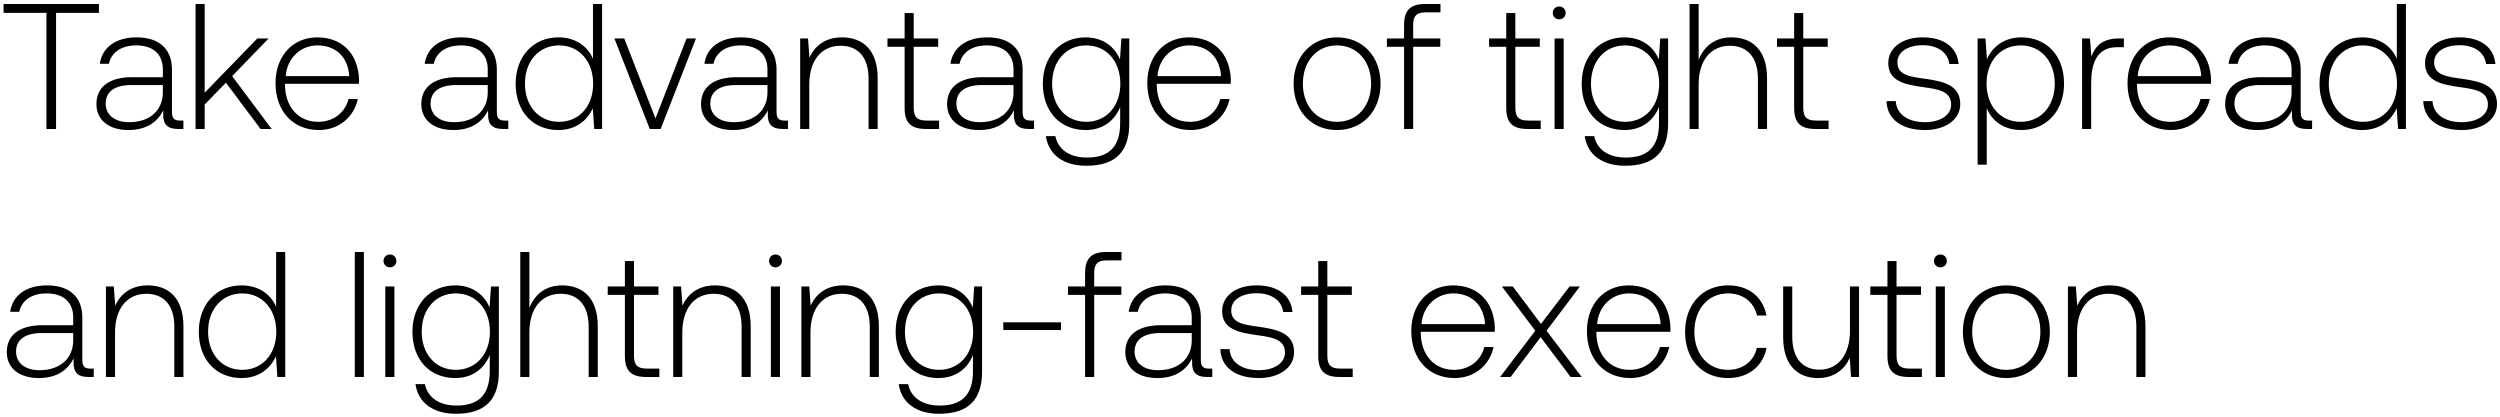
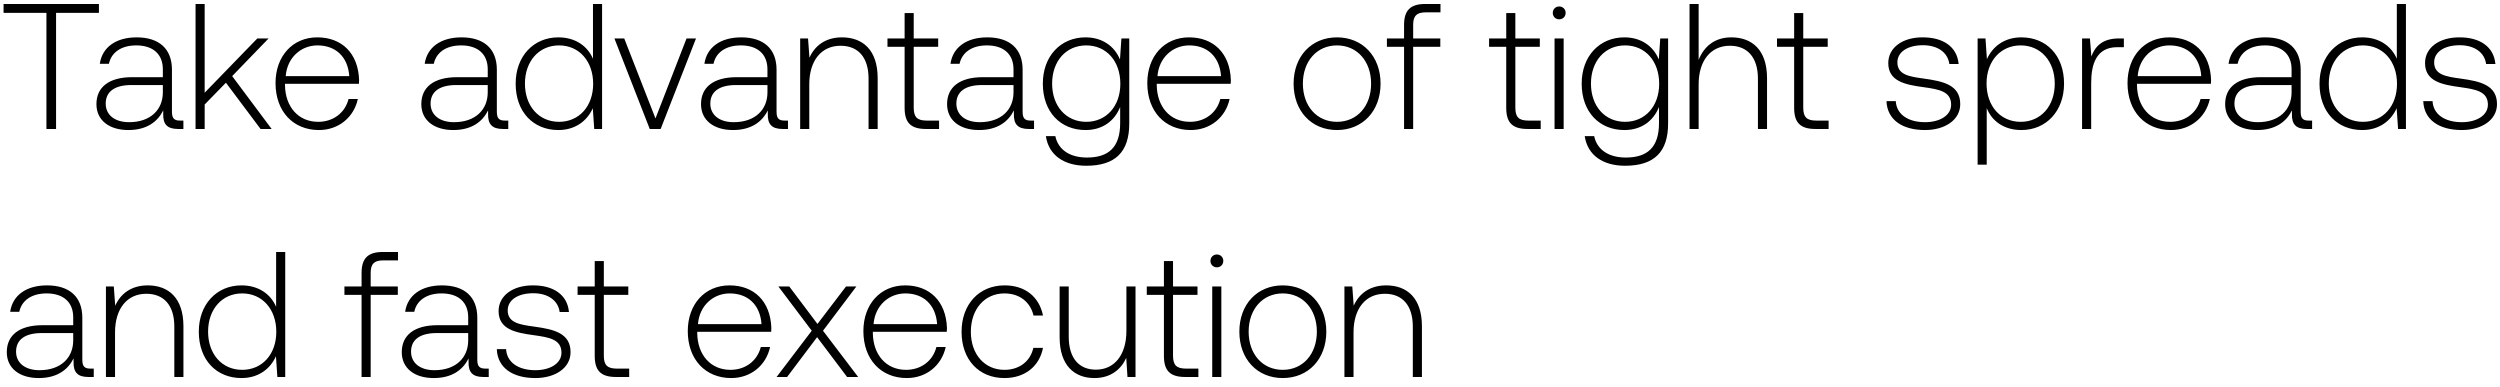
- <svg xmlns="http://www.w3.org/2000/svg" width="252" height="42" viewBox="0 0 252 42" fill="none">
-   <path d="M.36 1.3h4.32V13h.972V1.3h4.32V.4H.36v.9zm17.783 10.854c-.54 0-.81-.18-.81-.882V7.024c0-2.088-1.278-3.258-3.564-3.258-2.088 0-3.474 1.008-3.708 2.664h.918c.234-1.116 1.206-1.854 2.754-1.854 1.71 0 2.682.9 2.682 2.412v.792H13.32c-2.34 0-3.6 1.008-3.6 2.718 0 1.62 1.278 2.61 3.222 2.61 1.854 0 2.952-.846 3.51-1.98v.324c-.036 1.08.414 1.548 1.494 1.548h.54v-.846h-.342zM16.415 9.31c0 1.746-1.242 3.006-3.402 3.006-1.458 0-2.358-.738-2.358-1.872 0-1.206.9-1.872 2.592-1.872h3.168v.738zM19.713 13h.918v-2.466l2.142-2.196L26.265 13h1.116l-3.978-5.328 3.672-3.798H25.94l-5.31 5.472V.4h-.918V13zm12.434.108c1.998 0 3.528-1.296 3.924-3.132h-.936c-.36 1.422-1.566 2.304-3.06 2.304-2.034 0-3.312-1.548-3.348-3.672v-.162h7.452c0-.126.018-.27.018-.378-.09-2.718-1.764-4.302-4.212-4.302-2.502 0-4.212 1.908-4.212 4.608 0 2.862 1.782 4.734 4.374 4.734zM28.8 7.672c.144-1.854 1.53-3.096 3.204-3.096 1.782 0 3.06 1.098 3.204 3.096H28.8zm22.092 4.482c-.54 0-.81-.18-.81-.882V7.024c0-2.088-1.278-3.258-3.564-3.258-2.088 0-3.474 1.008-3.708 2.664h.918c.234-1.116 1.206-1.854 2.754-1.854 1.71 0 2.682.9 2.682 2.412v.792h-3.096c-2.34 0-3.6 1.008-3.6 2.718 0 1.62 1.278 2.61 3.222 2.61 1.854 0 2.952-.846 3.51-1.98v.324c-.036 1.08.414 1.548 1.494 1.548h.54v-.846h-.342zM49.163 9.31c0 1.746-1.242 3.006-3.402 3.006-1.458 0-2.358-.738-2.358-1.872 0-1.206.9-1.872 2.592-1.872h3.168v.738zm10.61-3.384c-.559-1.296-1.783-2.16-3.493-2.16-2.502 0-4.302 1.908-4.302 4.662 0 2.88 1.8 4.68 4.302 4.68 1.71 0 2.898-.918 3.474-2.196L59.898 13h.792V.4h-.918v5.526zm-3.42 6.354c-2.035 0-3.439-1.584-3.439-3.852 0-2.25 1.404-3.852 3.438-3.852 2.034 0 3.438 1.602 3.438 3.87 0 2.25-1.404 3.834-3.438 3.834zm9.143.72h1.098l3.564-9.126h-.954l-3.132 8.064-3.15-8.064h-.99L65.495 13zm13.59-.846c-.54 0-.81-.18-.81-.882V7.024c0-2.088-1.277-3.258-3.563-3.258-2.088 0-3.474 1.008-3.709 2.664h.918c.234-1.116 1.207-1.854 2.755-1.854 1.71 0 2.681.9 2.681 2.412v.792h-3.096c-2.34 0-3.6 1.008-3.6 2.718 0 1.62 1.278 2.61 3.222 2.61 1.855 0 2.953-.846 3.51-1.98v.324c-.035 1.08.414 1.548 1.494 1.548h.54v-.846h-.341zM77.36 9.31c0 1.746-1.242 3.006-3.402 3.006-1.458 0-2.358-.738-2.358-1.872 0-1.206.9-1.872 2.591-1.872h3.169v.738zm7.51-5.544c-1.675 0-2.755.864-3.277 2.052l-.144-1.944h-.792V13h.918V8.5c0-2.376 1.206-3.888 3.15-3.888 1.764 0 2.826 1.152 2.826 3.312V13h.918V7.888c0-2.88-1.53-4.122-3.6-4.122zm6.315 7.11c0 1.458.594 2.124 2.142 2.124h1.332v-.846h-1.26c-.954 0-1.296-.36-1.296-1.296V4.72h2.466v-.846h-2.466V1.318h-.918v2.556h-1.728v.846h1.728v6.156zm12.705 1.278c-.54 0-.81-.18-.81-.882V7.024c0-2.088-1.278-3.258-3.564-3.258-2.088 0-3.474 1.008-3.708 2.664h.918c.234-1.116 1.206-1.854 2.754-1.854 1.71 0 2.682.9 2.682 2.412v.792h-3.096c-2.34 0-3.6 1.008-3.6 2.718 0 1.62 1.278 2.61 3.222 2.61 1.854 0 2.952-.846 3.51-1.98v.324c-.036 1.08.414 1.548 1.494 1.548h.54v-.846h-.342zm-1.728-2.844c0 1.746-1.242 3.006-3.402 3.006-1.458 0-2.358-.738-2.358-1.872 0-1.206.9-1.872 2.592-1.872h3.168v.738zm10.732-3.312c-.558-1.35-1.782-2.232-3.474-2.232-2.502 0-4.302 1.89-4.302 4.662 0 2.88 1.8 4.68 4.302 4.68 1.71 0 2.916-.9 3.492-2.322v1.62c0 2.43-1.152 3.474-3.348 3.474-1.71 0-2.898-.774-3.186-2.16h-.954c.288 1.944 1.854 2.988 4.068 2.988 2.952 0 4.338-1.404 4.338-4.266V3.874h-.792l-.144 2.124zm-3.402 6.282c-2.034 0-3.438-1.584-3.438-3.852s1.404-3.852 3.438-3.852c2.034 0 3.438 1.584 3.438 3.87 0 2.25-1.404 3.834-3.438 3.834zm10.529.828c1.998 0 3.528-1.296 3.924-3.132h-.936c-.36 1.422-1.566 2.304-3.06 2.304-2.034 0-3.312-1.548-3.348-3.672v-.162h7.452c0-.126.018-.27.018-.378-.09-2.718-1.764-4.302-4.212-4.302-2.502 0-4.212 1.908-4.212 4.608 0 2.862 1.782 4.734 4.374 4.734zm-3.348-5.436c.144-1.854 1.53-3.096 3.204-3.096 1.782 0 3.06 1.098 3.204 3.096h-6.408zm18.096 5.436c2.574 0 4.392-1.908 4.392-4.68 0-2.754-1.818-4.662-4.392-4.662-2.574 0-4.374 1.908-4.374 4.662 0 2.772 1.8 4.68 4.374 4.68zm0-.828c-2.034 0-3.438-1.584-3.438-3.852 0-2.25 1.404-3.852 3.438-3.852 2.034 0 3.438 1.602 3.438 3.852 0 2.268-1.404 3.852-3.438 3.852zm5.032-7.56h1.728V13h.918V4.72h2.736v-.846h-2.736V2.506c0-.9.342-1.26 1.26-1.26h1.494V.4h-1.53c-1.53 0-2.142.666-2.142 2.124v1.35H139.8v.846zm12.028 6.156c0 1.458.594 2.124 2.142 2.124h1.332v-.846h-1.26c-.954 0-1.296-.36-1.296-1.296V4.72h2.466v-.846h-2.466V1.318h-.918v2.556H150.1v.846h1.728v6.156zm5.339-8.928c.36 0 .648-.27.648-.648a.634.634 0 00-.648-.648c-.36 0-.648.27-.648.648s.288.648.648.648zM156.699 13h.918V3.874h-.918V13zm10.51-7.002c-.558-1.35-1.782-2.232-3.474-2.232-2.502 0-4.302 1.89-4.302 4.662 0 2.88 1.8 4.68 4.302 4.68 1.71 0 2.916-.9 3.492-2.322v1.62c0 2.43-1.152 3.474-3.348 3.474-1.71 0-2.898-.774-3.186-2.16h-.954c.288 1.944 1.854 2.988 4.068 2.988 2.952 0 4.338-1.404 4.338-4.266V3.874h-.792l-.144 2.124zm-3.402 6.282c-2.034 0-3.438-1.584-3.438-3.852s1.404-3.852 3.438-3.852c2.034 0 3.438 1.584 3.438 3.87 0 2.25-1.404 3.834-3.438 3.834zm10.71-8.514c-1.71 0-2.772.954-3.294 2.268V.4h-.918V13h.918V8.5c0-2.376 1.206-3.888 3.15-3.888 1.746 0 2.826 1.152 2.826 3.312V13h.918V7.888c0-2.88-1.53-4.122-3.6-4.122zm6.333 7.11c0 1.458.594 2.124 2.142 2.124h1.332v-.846h-1.26c-.954 0-1.296-.36-1.296-1.296V4.72h2.466v-.846h-2.466V1.318h-.918v2.556h-1.728v.846h1.728v6.156zm9.308-.684c.072 1.89 1.602 2.916 3.888 2.916 1.962 0 3.546-.99 3.546-2.61 0-1.926-1.692-2.304-3.654-2.574-1.422-.198-2.682-.36-2.682-1.638 0-1.044 1.026-1.728 2.574-1.728 1.458 0 2.502.702 2.664 1.89h.936c-.162-1.782-1.62-2.682-3.6-2.682-2.034-.018-3.492 1.026-3.492 2.592 0 1.836 1.692 2.178 3.564 2.43 1.53.216 2.772.414 2.772 1.764 0 1.08-1.134 1.764-2.628 1.764-1.746 0-2.88-.81-2.952-2.124h-.936zm13.596-6.426c-1.71 0-2.898.918-3.474 2.196l-.144-2.088h-.792V16.6h.918v-5.706c.522 1.332 1.764 2.214 3.492 2.214 2.502 0 4.302-1.908 4.302-4.68 0-2.862-1.8-4.662-4.302-4.662zm-.072 8.514c-2.034 0-3.438-1.584-3.438-3.87 0-2.232 1.404-3.834 3.438-3.834 2.034 0 3.438 1.602 3.438 3.852 0 2.268-1.404 3.852-3.438 3.852zm9.917-8.406c-1.692 0-2.412.81-2.79 1.818l-.144-1.818h-.792V13h.918V8.374c0-1.854.486-3.618 2.628-3.618h.666v-.882h-.486zm5.228 9.234c1.998 0 3.528-1.296 3.924-3.132h-.936c-.36 1.422-1.566 2.304-3.06 2.304-2.034 0-3.312-1.548-3.348-3.672v-.162h7.452c0-.126.018-.27.018-.378-.09-2.718-1.764-4.302-4.212-4.302-2.502 0-4.212 1.908-4.212 4.608 0 2.862 1.782 4.734 4.374 4.734zm-3.348-5.436c.144-1.854 1.53-3.096 3.204-3.096 1.782 0 3.06 1.098 3.204 3.096h-6.408zm17.24 4.482c-.54 0-.81-.18-.81-.882V7.024c0-2.088-1.278-3.258-3.564-3.258-2.088 0-3.474 1.008-3.708 2.664h.918c.234-1.116 1.206-1.854 2.754-1.854 1.71 0 2.682.9 2.682 2.412v.792h-3.096c-2.34 0-3.6 1.008-3.6 2.718 0 1.62 1.278 2.61 3.222 2.61 1.854 0 2.952-.846 3.51-1.98v.324c-.036 1.08.414 1.548 1.494 1.548h.54v-.846h-.342zm-1.728-2.844c0 1.746-1.242 3.006-3.402 3.006-1.458 0-2.358-.738-2.358-1.872 0-1.206.9-1.872 2.592-1.872h3.168v.738zM241.6 5.926c-.558-1.296-1.782-2.16-3.492-2.16-2.502 0-4.302 1.908-4.302 4.662 0 2.88 1.8 4.68 4.302 4.68 1.71 0 2.898-.918 3.474-2.196l.144 2.088h.792V.4h-.918v5.526zm-3.42 6.354c-2.034 0-3.438-1.584-3.438-3.852 0-2.25 1.404-3.852 3.438-3.852 2.034 0 3.438 1.602 3.438 3.87 0 2.25-1.404 3.834-3.438 3.834zm6.084-2.088c.072 1.89 1.602 2.916 3.888 2.916 1.962 0 3.546-.99 3.546-2.61 0-1.926-1.692-2.304-3.654-2.574-1.422-.198-2.682-.36-2.682-1.638 0-1.044 1.026-1.728 2.574-1.728 1.458 0 2.502.702 2.664 1.89h.936c-.162-1.782-1.62-2.682-3.6-2.682-2.034-.018-3.492 1.026-3.492 2.592 0 1.836 1.692 2.178 3.564 2.43 1.53.216 2.772.414 2.772 1.764 0 1.08-1.134 1.764-2.628 1.764-1.746 0-2.88-.81-2.952-2.124h-.936zM9.108 37.154c-.54 0-.81-.18-.81-.882v-4.248c0-2.088-1.278-3.258-3.564-3.258-2.088 0-3.474 1.008-3.708 2.664h.918c.234-1.116 1.206-1.854 2.754-1.854 1.71 0 2.682.9 2.682 2.412v.792H4.284c-2.34 0-3.6 1.008-3.6 2.718 0 1.62 1.278 2.61 3.222 2.61 1.854 0 2.952-.846 3.51-1.98v.324C7.38 37.532 7.83 38 8.91 38h.54v-.846h-.342zM7.38 34.31c0 1.746-1.242 3.006-3.402 3.006-1.458 0-2.358-.738-2.358-1.872 0-1.206.9-1.872 2.592-1.872H7.38v.738zm7.51-5.544c-1.674 0-2.754.864-3.276 2.052l-.144-1.944h-.792V38h.918v-4.5c0-2.376 1.206-3.888 3.15-3.888 1.764 0 2.826 1.152 2.826 3.312V38h.918v-5.112c0-2.88-1.53-4.122-3.6-4.122zm12.943 2.16c-.558-1.296-1.782-2.16-3.492-2.16-2.502 0-4.302 1.908-4.302 4.662 0 2.88 1.8 4.68 4.302 4.68 1.71 0 2.898-.918 3.474-2.196L27.959 38h.792V25.4h-.918v5.526zm-3.42 6.354c-2.034 0-3.438-1.584-3.438-3.852 0-2.25 1.404-3.852 3.438-3.852 2.034 0 3.438 1.602 3.438 3.87 0 2.25-1.404 3.834-3.438 3.834zm11.349.72h.918V25.4h-.918V38zm3.544-11.052c.36 0 .648-.27.648-.648a.634.634 0 00-.648-.648c-.36 0-.648.27-.648.648s.288.648.648.648zM38.838 38h.918v-9.126h-.918V38zm10.51-7.002c-.558-1.35-1.782-2.232-3.474-2.232-2.502 0-4.302 1.89-4.302 4.662 0 2.88 1.8 4.68 4.302 4.68 1.71 0 2.916-.9 3.492-2.322v1.62c0 2.43-1.152 3.474-3.348 3.474-1.71 0-2.898-.774-3.186-2.16h-.954c.288 1.944 1.854 2.988 4.068 2.988 2.952 0 4.338-1.404 4.338-4.266v-8.568h-.792l-.144 2.124zm-3.402 6.282c-2.034 0-3.438-1.584-3.438-3.852s1.404-3.852 3.438-3.852c2.034 0 3.438 1.584 3.438 3.87 0 2.25-1.404 3.834-3.438 3.834zm10.71-8.514c-1.71 0-2.773.954-3.295 2.268V25.4h-.918V38h.918v-4.5c0-2.376 1.206-3.888 3.15-3.888 1.746 0 2.826 1.152 2.826 3.312V38h.918v-5.112c0-2.88-1.53-4.122-3.6-4.122zm6.333 7.11c0 1.458.594 2.124 2.142 2.124h1.332v-.846h-1.26c-.954 0-1.296-.36-1.296-1.296V29.72h2.466v-.846h-2.466v-2.556h-.918v2.556H61.26v.846h1.728v6.156zm9.082-7.11c-1.674 0-2.754.864-3.276 2.052l-.144-1.944h-.792V38h.918v-4.5c0-2.376 1.206-3.888 3.15-3.888 1.764 0 2.826 1.152 2.826 3.312V38h.918v-5.112c0-2.88-1.53-4.122-3.6-4.122zm6.1-1.818c.36 0 .648-.27.648-.648a.634.634 0 00-.648-.648c-.36 0-.648.27-.648.648s.288.648.648.648zM77.703 38h.918v-9.126h-.918V38zm7.288-9.234c-1.674 0-2.754.864-3.276 2.052l-.144-1.944h-.792V38h.918v-4.5c0-2.376 1.206-3.888 3.15-3.888 1.764 0 2.826 1.152 2.826 3.312V38h.918v-5.112c0-2.88-1.53-4.122-3.6-4.122zm13.066 2.232c-.558-1.35-1.782-2.232-3.474-2.232-2.502 0-4.302 1.89-4.302 4.662 0 2.88 1.8 4.68 4.302 4.68 1.71 0 2.916-.9 3.492-2.322v1.62c0 2.43-1.152 3.474-3.348 3.474-1.71 0-2.898-.774-3.186-2.16h-.954c.288 1.944 1.854 2.988 4.068 2.988 2.952 0 4.338-1.404 4.338-4.266v-8.568h-.792l-.144 2.124zm-3.402 6.282c-2.034 0-3.438-1.584-3.438-3.852s1.404-3.852 3.438-3.852c2.034 0 3.438 1.584 3.438 3.87 0 2.25-1.404 3.834-3.438 3.834zm12.293-4.014v-.774h-5.814v.774h5.814zm.701-3.546h1.728V38h.918v-8.28h2.736v-.846h-2.736v-1.368c0-.9.342-1.26 1.26-1.26h1.494V25.4h-1.53c-1.53 0-2.142.666-2.142 2.124v1.35h-1.728v.846zm14.205 7.434c-.54 0-.81-.18-.81-.882v-4.248c0-2.088-1.278-3.258-3.564-3.258-2.088 0-3.474 1.008-3.708 2.664h.918c.234-1.116 1.206-1.854 2.754-1.854 1.71 0 2.682.9 2.682 2.412v.792h-3.096c-2.34 0-3.6 1.008-3.6 2.718 0 1.62 1.278 2.61 3.222 2.61 1.854 0 2.952-.846 3.51-1.98v.324c-.036 1.08.414 1.548 1.494 1.548h.54v-.846h-.342zm-1.728-2.844c0 1.746-1.242 3.006-3.402 3.006-1.458 0-2.358-.738-2.358-1.872 0-1.206.9-1.872 2.592-1.872h3.168v.738zm2.884.882c.072 1.89 1.602 2.916 3.888 2.916 1.962 0 3.546-.99 3.546-2.61 0-1.926-1.692-2.304-3.654-2.574-1.422-.198-2.682-.36-2.682-1.638 0-1.044 1.026-1.728 2.574-1.728 1.458 0 2.502.702 2.664 1.89h.936c-.162-1.782-1.62-2.682-3.6-2.682-2.034-.018-3.492 1.026-3.492 2.592 0 1.836 1.692 2.178 3.564 2.43 1.53.216 2.772.414 2.772 1.764 0 1.08-1.134 1.764-2.628 1.764-1.746 0-2.88-.81-2.952-2.124h-.936zm9.869.684c0 1.458.594 2.124 2.142 2.124h1.332v-.846h-1.26c-.954 0-1.296-.36-1.296-1.296V29.72h2.466v-.846h-2.466v-2.556h-.918v2.556h-1.728v.846h1.728v6.156zm13.754 2.232c1.998 0 3.528-1.296 3.924-3.132h-.936c-.36 1.422-1.566 2.304-3.06 2.304-2.034 0-3.312-1.548-3.348-3.672v-.162h7.452c0-.126.018-.27.018-.378-.09-2.718-1.764-4.302-4.212-4.302-2.502 0-4.212 1.908-4.212 4.608 0 2.862 1.782 4.734 4.374 4.734zm-3.348-5.436c.144-1.854 1.53-3.096 3.204-3.096 1.782 0 3.06 1.098 3.204 3.096h-6.408zM151.21 38h1.062l3.024-4.014L158.32 38h1.116l-3.546-4.662 3.366-4.464h-1.044l-2.88 3.78-2.844-3.78h-1.098l3.366 4.464L151.21 38zm13.125.108c1.998 0 3.528-1.296 3.924-3.132h-.936c-.36 1.422-1.566 2.304-3.06 2.304-2.034 0-3.312-1.548-3.348-3.672v-.162h7.452c0-.126.018-.27.018-.378-.09-2.718-1.764-4.302-4.212-4.302-2.502 0-4.212 1.908-4.212 4.608 0 2.862 1.782 4.734 4.374 4.734zm-3.348-5.436c.144-1.854 1.53-3.096 3.204-3.096 1.782 0 3.06 1.098 3.204 3.096h-6.408zm13.19 5.436c2.07 0 3.528-1.188 3.888-3.042h-.972c-.306 1.35-1.404 2.214-2.916 2.214-1.998 0-3.384-1.566-3.384-3.834s1.368-3.87 3.384-3.87c1.53 0 2.61.864 2.934 2.232h.954c-.378-1.89-1.8-3.042-3.87-3.042-2.574 0-4.338 1.908-4.338 4.68 0 2.808 1.746 4.662 4.32 4.662zm12.297-4.752c0 2.394-1.188 3.906-3.078 3.906-1.692 0-2.736-1.152-2.736-3.33v-5.058h-.918v5.112c0 2.862 1.494 4.122 3.51 4.122 1.62 0 2.682-.864 3.204-2.034l.126 1.926h.81v-9.126h-.918v4.482zm3.78 2.52c0 1.458.594 2.124 2.142 2.124h1.332v-.846h-1.26c-.954 0-1.296-.36-1.296-1.296V29.72h2.466v-.846h-2.466v-2.556h-.918v2.556h-1.728v.846h1.728v6.156zm5.339-8.928c.36 0 .648-.27.648-.648a.634.634 0 00-.648-.648c-.36 0-.648.27-.648.648s.288.648.648.648zM195.125 38h.918v-9.126h-.918V38zm7.108.108c2.574 0 4.392-1.908 4.392-4.68 0-2.754-1.818-4.662-4.392-4.662-2.574 0-4.374 1.908-4.374 4.662 0 2.772 1.8 4.68 4.374 4.68zm0-.828c-2.034 0-3.438-1.584-3.438-3.852 0-2.25 1.404-3.852 3.438-3.852 2.034 0 3.438 1.602 3.438 3.852 0 2.268-1.404 3.852-3.438 3.852zm10.428-8.514c-1.674 0-2.754.864-3.276 2.052l-.144-1.944h-.792V38h.918v-4.5c0-2.376 1.206-3.888 3.15-3.888 1.764 0 2.826 1.152 2.826 3.312V38h.918v-5.112c0-2.88-1.53-4.122-3.6-4.122z" fill="#000" />
+ <svg xmlns="http://www.w3.org/2000/svg" width="252" height="39" viewBox="0 0 252 39" fill="none">
+   <path d="M.36 1.3h4.32V13h.972V1.3h4.32V.4H.36v.9zm17.783 10.854c-.54 0-.81-.18-.81-.882V7.024c0-2.088-1.278-3.258-3.564-3.258-2.088 0-3.474 1.008-3.708 2.664h.918c.234-1.116 1.206-1.854 2.754-1.854 1.71 0 2.682.9 2.682 2.412v.792H13.32c-2.34 0-3.6 1.008-3.6 2.718 0 1.62 1.278 2.61 3.222 2.61 1.854 0 2.952-.846 3.51-1.98v.324c-.036 1.08.414 1.548 1.494 1.548h.54v-.846h-.342zM16.415 9.31c0 1.746-1.242 3.006-3.402 3.006-1.458 0-2.358-.738-2.358-1.872 0-1.206.9-1.872 2.592-1.872h3.168v.738zM19.713 13h.918v-2.466l2.142-2.196L26.265 13h1.116l-3.978-5.328 3.672-3.798H25.94l-5.31 5.472V.4h-.918V13zm12.434.108c1.998 0 3.528-1.296 3.924-3.132h-.936c-.36 1.422-1.566 2.304-3.06 2.304-2.034 0-3.312-1.548-3.348-3.672v-.162h7.452c0-.126.018-.27.018-.378-.09-2.718-1.764-4.302-4.212-4.302-2.502 0-4.212 1.908-4.212 4.608 0 2.862 1.782 4.734 4.374 4.734zM28.8 7.672c.144-1.854 1.53-3.096 3.204-3.096 1.782 0 3.06 1.098 3.204 3.096H28.8zm22.092 4.482c-.54 0-.81-.18-.81-.882V7.024c0-2.088-1.278-3.258-3.564-3.258-2.088 0-3.474 1.008-3.708 2.664h.918c.234-1.116 1.206-1.854 2.754-1.854 1.71 0 2.682.9 2.682 2.412v.792h-3.096c-2.34 0-3.6 1.008-3.6 2.718 0 1.62 1.278 2.61 3.222 2.61 1.854 0 2.952-.846 3.51-1.98v.324c-.036 1.08.414 1.548 1.494 1.548h.54v-.846h-.342zM49.163 9.31c0 1.746-1.242 3.006-3.402 3.006-1.458 0-2.358-.738-2.358-1.872 0-1.206.9-1.872 2.592-1.872h3.168v.738zm10.61-3.384c-.559-1.296-1.783-2.16-3.493-2.16-2.502 0-4.302 1.908-4.302 4.662 0 2.88 1.8 4.68 4.302 4.68 1.71 0 2.898-.918 3.474-2.196L59.898 13h.792V.4h-.918v5.526zm-3.42 6.354c-2.035 0-3.439-1.584-3.439-3.852 0-2.25 1.404-3.852 3.438-3.852 2.034 0 3.438 1.602 3.438 3.87 0 2.25-1.404 3.834-3.438 3.834zm9.143.72h1.098l3.564-9.126h-.954l-3.132 8.064-3.15-8.064h-.99L65.495 13zm13.59-.846c-.54 0-.81-.18-.81-.882V7.024c0-2.088-1.277-3.258-3.563-3.258-2.088 0-3.474 1.008-3.709 2.664h.918c.234-1.116 1.207-1.854 2.755-1.854 1.71 0 2.681.9 2.681 2.412v.792h-3.096c-2.34 0-3.6 1.008-3.6 2.718 0 1.62 1.278 2.61 3.222 2.61 1.855 0 2.953-.846 3.51-1.98v.324c-.035 1.08.414 1.548 1.494 1.548h.54v-.846h-.341zM77.36 9.31c0 1.746-1.242 3.006-3.402 3.006-1.458 0-2.358-.738-2.358-1.872 0-1.206.9-1.872 2.591-1.872h3.169v.738zm7.51-5.544c-1.675 0-2.755.864-3.277 2.052l-.144-1.944h-.792V13h.918V8.5c0-2.376 1.206-3.888 3.15-3.888 1.764 0 2.826 1.152 2.826 3.312V13h.918V7.888c0-2.88-1.53-4.122-3.6-4.122zm6.315 7.11c0 1.458.594 2.124 2.142 2.124h1.332v-.846h-1.26c-.954 0-1.296-.36-1.296-1.296V4.72h2.466v-.846h-2.466V1.318h-.918v2.556h-1.728v.846h1.728v6.156zm12.705 1.278c-.54 0-.81-.18-.81-.882V7.024c0-2.088-1.278-3.258-3.564-3.258-2.088 0-3.474 1.008-3.708 2.664h.918c.234-1.116 1.206-1.854 2.754-1.854 1.71 0 2.682.9 2.682 2.412v.792h-3.096c-2.34 0-3.6 1.008-3.6 2.718 0 1.62 1.278 2.61 3.222 2.61 1.854 0 2.952-.846 3.51-1.98v.324c-.036 1.08.414 1.548 1.494 1.548h.54v-.846h-.342zm-1.728-2.844c0 1.746-1.242 3.006-3.402 3.006-1.458 0-2.358-.738-2.358-1.872 0-1.206.9-1.872 2.592-1.872h3.168v.738zm10.732-3.312c-.558-1.35-1.782-2.232-3.474-2.232-2.502 0-4.302 1.89-4.302 4.662 0 2.88 1.8 4.68 4.302 4.68 1.71 0 2.916-.9 3.492-2.322v1.62c0 2.43-1.152 3.474-3.348 3.474-1.71 0-2.898-.774-3.186-2.16h-.954c.288 1.944 1.854 2.988 4.068 2.988 2.952 0 4.338-1.404 4.338-4.266V3.874h-.792l-.144 2.124zm-3.402 6.282c-2.034 0-3.438-1.584-3.438-3.852s1.404-3.852 3.438-3.852c2.034 0 3.438 1.584 3.438 3.87 0 2.25-1.404 3.834-3.438 3.834zm10.529.828c1.998 0 3.528-1.296 3.924-3.132h-.936c-.36 1.422-1.566 2.304-3.06 2.304-2.034 0-3.312-1.548-3.348-3.672v-.162h7.452c0-.126.018-.27.018-.378-.09-2.718-1.764-4.302-4.212-4.302-2.502 0-4.212 1.908-4.212 4.608 0 2.862 1.782 4.734 4.374 4.734zm-3.348-5.436c.144-1.854 1.53-3.096 3.204-3.096 1.782 0 3.06 1.098 3.204 3.096h-6.408zm18.096 5.436c2.574 0 4.392-1.908 4.392-4.68 0-2.754-1.818-4.662-4.392-4.662-2.574 0-4.374 1.908-4.374 4.662 0 2.772 1.8 4.68 4.374 4.68zm0-.828c-2.034 0-3.438-1.584-3.438-3.852 0-2.25 1.404-3.852 3.438-3.852 2.034 0 3.438 1.602 3.438 3.852 0 2.268-1.404 3.852-3.438 3.852zm5.032-7.56h1.728V13h.918V4.72h2.736v-.846h-2.736V2.506c0-.9.342-1.26 1.26-1.26h1.494V.4h-1.53c-1.53 0-2.142.666-2.142 2.124v1.35H139.8v.846zm12.028 6.156c0 1.458.594 2.124 2.142 2.124h1.332v-.846h-1.26c-.954 0-1.296-.36-1.296-1.296V4.72h2.466v-.846h-2.466V1.318h-.918v2.556H150.1v.846h1.728v6.156zm5.339-8.928c.36 0 .648-.27.648-.648a.634.634 0 00-.648-.648c-.36 0-.648.27-.648.648s.288.648.648.648zM156.699 13h.918V3.874h-.918V13zm10.51-7.002c-.558-1.35-1.782-2.232-3.474-2.232-2.502 0-4.302 1.89-4.302 4.662 0 2.88 1.8 4.68 4.302 4.68 1.71 0 2.916-.9 3.492-2.322v1.62c0 2.43-1.152 3.474-3.348 3.474-1.71 0-2.898-.774-3.186-2.16h-.954c.288 1.944 1.854 2.988 4.068 2.988 2.952 0 4.338-1.404 4.338-4.266V3.874h-.792l-.144 2.124zm-3.402 6.282c-2.034 0-3.438-1.584-3.438-3.852s1.404-3.852 3.438-3.852c2.034 0 3.438 1.584 3.438 3.87 0 2.25-1.404 3.834-3.438 3.834zm10.71-8.514c-1.71 0-2.772.954-3.294 2.268V.4h-.918V13h.918V8.5c0-2.376 1.206-3.888 3.15-3.888 1.746 0 2.826 1.152 2.826 3.312V13h.918V7.888c0-2.88-1.53-4.122-3.6-4.122zm6.333 7.11c0 1.458.594 2.124 2.142 2.124h1.332v-.846h-1.26c-.954 0-1.296-.36-1.296-1.296V4.72h2.466v-.846h-2.466V1.318h-.918v2.556h-1.728v.846h1.728v6.156zm9.308-.684c.072 1.89 1.602 2.916 3.888 2.916 1.962 0 3.546-.99 3.546-2.61 0-1.926-1.692-2.304-3.654-2.574-1.422-.198-2.682-.36-2.682-1.638 0-1.044 1.026-1.728 2.574-1.728 1.458 0 2.502.702 2.664 1.89h.936c-.162-1.782-1.62-2.682-3.6-2.682-2.034-.018-3.492 1.026-3.492 2.592 0 1.836 1.692 2.178 3.564 2.43 1.53.216 2.772.414 2.772 1.764 0 1.08-1.134 1.764-2.628 1.764-1.746 0-2.88-.81-2.952-2.124h-.936zm13.596-6.426c-1.71 0-2.898.918-3.474 2.196l-.144-2.088h-.792V16.6h.918v-5.706c.522 1.332 1.764 2.214 3.492 2.214 2.502 0 4.302-1.908 4.302-4.68 0-2.862-1.8-4.662-4.302-4.662zm-.072 8.514c-2.034 0-3.438-1.584-3.438-3.87 0-2.232 1.404-3.834 3.438-3.834 2.034 0 3.438 1.602 3.438 3.852 0 2.268-1.404 3.852-3.438 3.852zm9.917-8.406c-1.692 0-2.412.81-2.79 1.818l-.144-1.818h-.792V13h.918V8.374c0-1.854.486-3.618 2.628-3.618h.666v-.882h-.486zm5.228 9.234c1.998 0 3.528-1.296 3.924-3.132h-.936c-.36 1.422-1.566 2.304-3.06 2.304-2.034 0-3.312-1.548-3.348-3.672v-.162h7.452c0-.126.018-.27.018-.378-.09-2.718-1.764-4.302-4.212-4.302-2.502 0-4.212 1.908-4.212 4.608 0 2.862 1.782 4.734 4.374 4.734zm-3.348-5.436c.144-1.854 1.53-3.096 3.204-3.096 1.782 0 3.06 1.098 3.204 3.096h-6.408zm17.24 4.482c-.54 0-.81-.18-.81-.882V7.024c0-2.088-1.278-3.258-3.564-3.258-2.088 0-3.474 1.008-3.708 2.664h.918c.234-1.116 1.206-1.854 2.754-1.854 1.71 0 2.682.9 2.682 2.412v.792h-3.096c-2.34 0-3.6 1.008-3.6 2.718 0 1.62 1.278 2.61 3.222 2.61 1.854 0 2.952-.846 3.51-1.98v.324c-.036 1.08.414 1.548 1.494 1.548h.54v-.846h-.342zm-1.728-2.844c0 1.746-1.242 3.006-3.402 3.006-1.458 0-2.358-.738-2.358-1.872 0-1.206.9-1.872 2.592-1.872h3.168v.738zM241.6 5.926c-.558-1.296-1.782-2.16-3.492-2.16-2.502 0-4.302 1.908-4.302 4.662 0 2.88 1.8 4.68 4.302 4.68 1.71 0 2.898-.918 3.474-2.196l.144 2.088h.792V.4h-.918v5.526zm-3.42 6.354c-2.034 0-3.438-1.584-3.438-3.852 0-2.25 1.404-3.852 3.438-3.852 2.034 0 3.438 1.602 3.438 3.87 0 2.25-1.404 3.834-3.438 3.834zm6.084-2.088c.072 1.89 1.602 2.916 3.888 2.916 1.962 0 3.546-.99 3.546-2.61 0-1.926-1.692-2.304-3.654-2.574-1.422-.198-2.682-.36-2.682-1.638 0-1.044 1.026-1.728 2.574-1.728 1.458 0 2.502.702 2.664 1.89h.936c-.162-1.782-1.62-2.682-3.6-2.682-2.034-.018-3.492 1.026-3.492 2.592 0 1.836 1.692 2.178 3.564 2.43 1.53.216 2.772.414 2.772 1.764 0 1.08-1.134 1.764-2.628 1.764-1.746 0-2.88-.81-2.952-2.124h-.936zM9.108 37.154c-.54 0-.81-.18-.81-.882v-4.248c0-2.088-1.278-3.258-3.564-3.258-2.088 0-3.474 1.008-3.708 2.664h.918c.234-1.116 1.206-1.854 2.754-1.854 1.71 0 2.682.9 2.682 2.412v.792H4.284c-2.34 0-3.6 1.008-3.6 2.718 0 1.62 1.278 2.61 3.222 2.61 1.854 0 2.952-.846 3.51-1.98v.324C7.38 37.532 7.83 38 8.91 38h.54v-.846h-.342zM7.38 34.31c0 1.746-1.242 3.006-3.402 3.006-1.458 0-2.358-.738-2.358-1.872 0-1.206.9-1.872 2.592-1.872H7.38v.738zm7.51-5.544c-1.674 0-2.754.864-3.276 2.052l-.144-1.944h-.792V38h.918v-4.5c0-2.376 1.206-3.888 3.15-3.888 1.764 0 2.826 1.152 2.826 3.312V38h.918v-5.112c0-2.88-1.53-4.122-3.6-4.122zm12.943 2.16c-.558-1.296-1.782-2.16-3.492-2.16-2.502 0-4.302 1.908-4.302 4.662 0 2.88 1.8 4.68 4.302 4.68 1.71 0 2.898-.918 3.474-2.196L27.959 38h.792V25.4h-.918v5.526zm-3.42 6.354c-2.034 0-3.438-1.584-3.438-3.852 0-2.25 1.404-3.852 3.438-3.852 2.034 0 3.438 1.602 3.438 3.87 0 2.25-1.404 3.834-3.438 3.834zm10.305-7.56h1.728V38h.918v-8.28H40.1v-.846h-2.736v-1.368c0-.9.342-1.26 1.26-1.26h1.494V25.4h-1.53c-1.53 0-2.142.666-2.142 2.124v1.35h-1.728v.846zm14.204 7.434c-.54 0-.81-.18-.81-.882v-4.248c0-2.088-1.278-3.258-3.564-3.258-2.087 0-3.474 1.008-3.708 2.664h.918c.234-1.116 1.206-1.854 2.755-1.854 1.71 0 2.681.9 2.681 2.412v.792h-3.096c-2.34 0-3.6 1.008-3.6 2.718 0 1.62 1.279 2.61 3.223 2.61 1.854 0 2.952-.846 3.51-1.98v.324c-.037 1.08.413 1.548 1.493 1.548h.54v-.846h-.342zm-1.727-2.844c0 1.746-1.242 3.006-3.403 3.006-1.458 0-2.358-.738-2.358-1.872 0-1.206.9-1.872 2.593-1.872h3.167v.738zm2.883.882c.072 1.89 1.602 2.916 3.888 2.916 1.962 0 3.546-.99 3.546-2.61 0-1.926-1.692-2.304-3.654-2.574-1.422-.198-2.682-.36-2.682-1.638 0-1.044 1.026-1.728 2.574-1.728 1.458 0 2.502.702 2.664 1.89h.936c-.162-1.782-1.62-2.682-3.6-2.682-2.034-.018-3.492 1.026-3.492 2.592 0 1.836 1.692 2.178 3.564 2.43 1.53.216 2.772.414 2.772 1.764 0 1.08-1.134 1.764-2.628 1.764-1.746 0-2.88-.81-2.952-2.124h-.936zm9.87.684c0 1.458.594 2.124 2.142 2.124h1.332v-.846h-1.26c-.954 0-1.296-.36-1.296-1.296V29.72h2.466v-.846h-2.466v-2.556h-.918v2.556H58.22v.846h1.728v6.156zm13.754 2.232c1.998 0 3.528-1.296 3.924-3.132h-.936c-.36 1.422-1.566 2.304-3.06 2.304-2.034 0-3.312-1.548-3.348-3.672v-.162h7.452c0-.126.018-.27.018-.378-.09-2.718-1.764-4.302-4.212-4.302-2.502 0-4.212 1.908-4.212 4.608 0 2.862 1.782 4.734 4.374 4.734zm-3.348-5.436c.144-1.854 1.53-3.096 3.204-3.096 1.782 0 3.06 1.098 3.204 3.096h-6.408zM78.278 38h1.062l3.024-4.014L85.388 38h1.116l-3.546-4.662 3.366-4.464H85.28l-2.88 3.78-2.844-3.78h-1.098l3.366 4.464L78.278 38zm13.125.108c1.998 0 3.528-1.296 3.924-3.132h-.936c-.36 1.422-1.566 2.304-3.06 2.304-2.034 0-3.312-1.548-3.348-3.672v-.162h7.452c0-.126.018-.27.018-.378-.09-2.718-1.764-4.302-4.212-4.302-2.502 0-4.212 1.908-4.212 4.608 0 2.862 1.782 4.734 4.374 4.734zm-3.348-5.436c.144-1.854 1.53-3.096 3.204-3.096 1.782 0 3.06 1.098 3.204 3.096h-6.408zm13.191 5.436c2.07 0 3.528-1.188 3.888-3.042h-.972c-.306 1.35-1.404 2.214-2.916 2.214-1.998 0-3.384-1.566-3.384-3.834s1.368-3.87 3.384-3.87c1.53 0 2.61.864 2.934 2.232h.954c-.378-1.89-1.8-3.042-3.87-3.042-2.575 0-4.338 1.908-4.338 4.68 0 2.808 1.745 4.662 4.32 4.662zm12.296-4.752c0 2.394-1.188 3.906-3.078 3.906-1.692 0-2.736-1.152-2.736-3.33v-5.058h-.918v5.112c0 2.862 1.494 4.122 3.51 4.122 1.62 0 2.682-.864 3.204-2.034L113.65 38h.81v-9.126h-.918v4.482zm3.781 2.52c0 1.458.594 2.124 2.142 2.124h1.332v-.846h-1.26c-.954 0-1.296-.36-1.296-1.296V29.72h2.466v-.846h-2.466v-2.556h-.918v2.556h-1.728v.846h1.728v6.156zm5.338-8.928c.36 0 .648-.27.648-.648a.634.634 0 00-.648-.648c-.36 0-.648.27-.648.648s.288.648.648.648zM122.193 38h.918v-9.126h-.918V38zm7.108.108c2.574 0 4.392-1.908 4.392-4.68 0-2.754-1.818-4.662-4.392-4.662-2.574 0-4.374 1.908-4.374 4.662 0 2.772 1.8 4.68 4.374 4.68zm0-.828c-2.034 0-3.438-1.584-3.438-3.852 0-2.25 1.404-3.852 3.438-3.852 2.034 0 3.438 1.602 3.438 3.852 0 2.268-1.404 3.852-3.438 3.852zm10.428-8.514c-1.673 0-2.753.864-3.275 2.052l-.144-1.944h-.792V38h.918v-4.5c0-2.376 1.206-3.888 3.15-3.888 1.764 0 2.826 1.152 2.826 3.312V38h.918v-5.112c0-2.88-1.53-4.122-3.601-4.122z" fill="#000" />
</svg>
